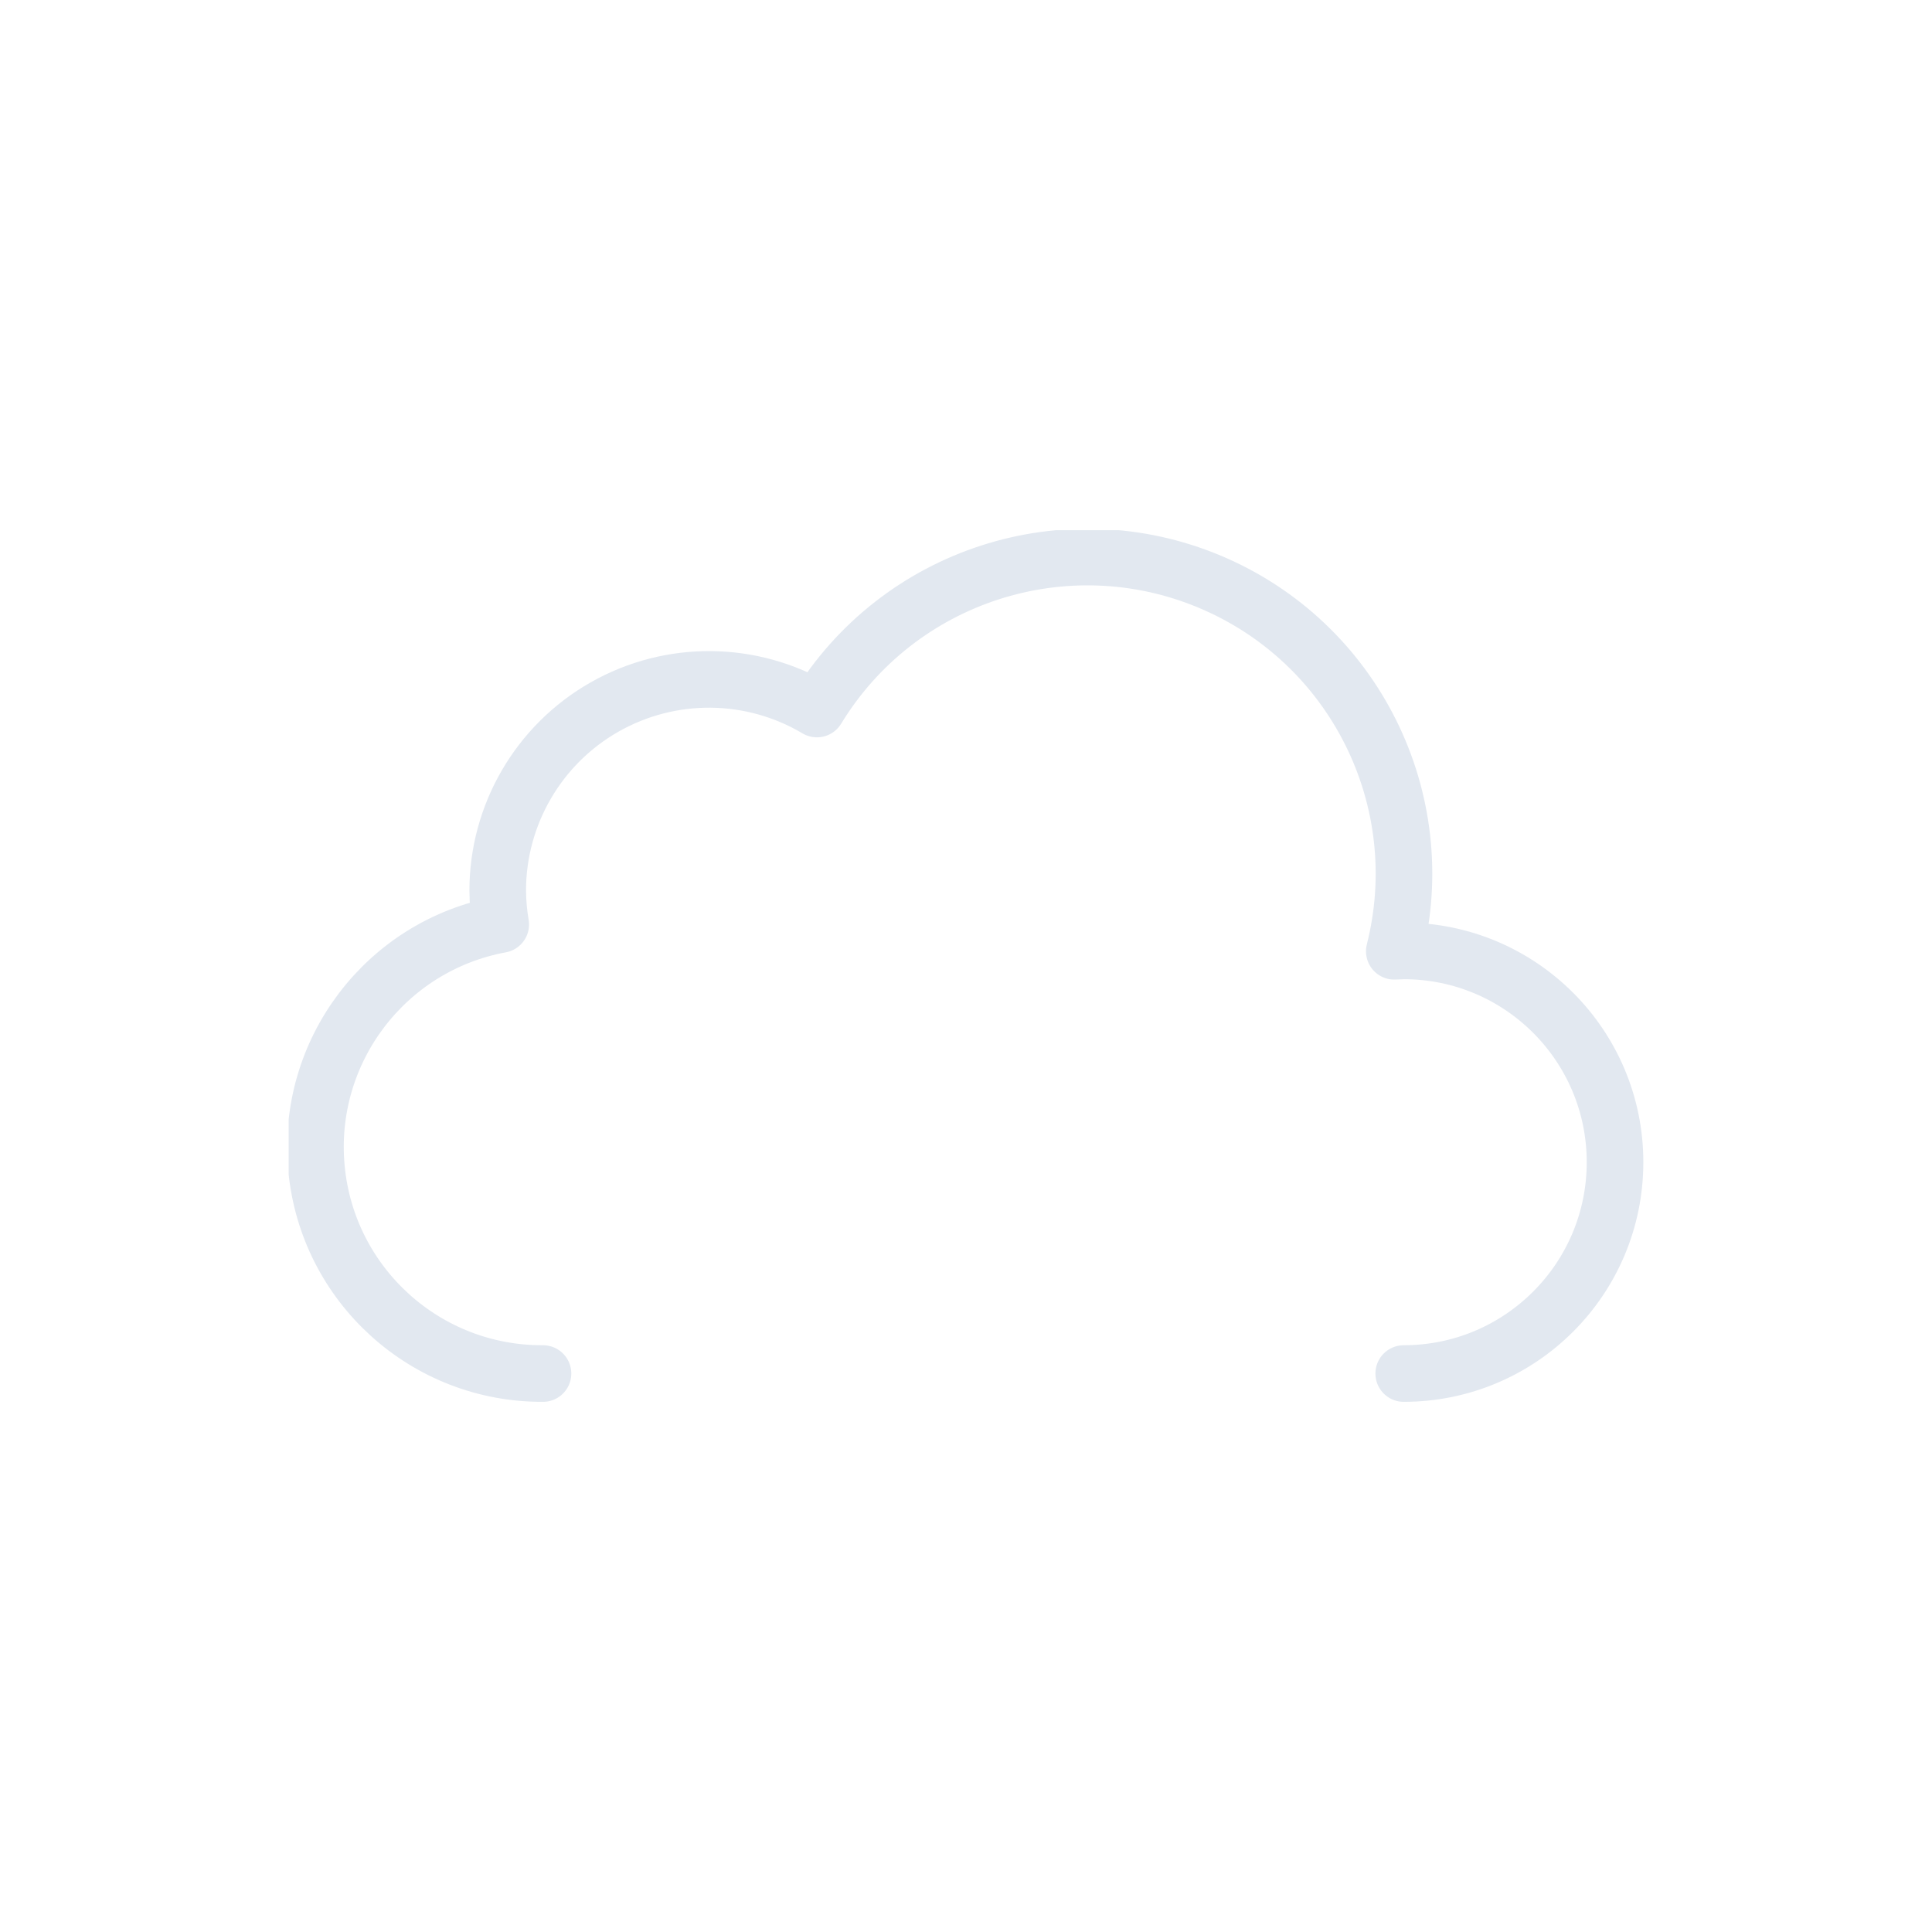
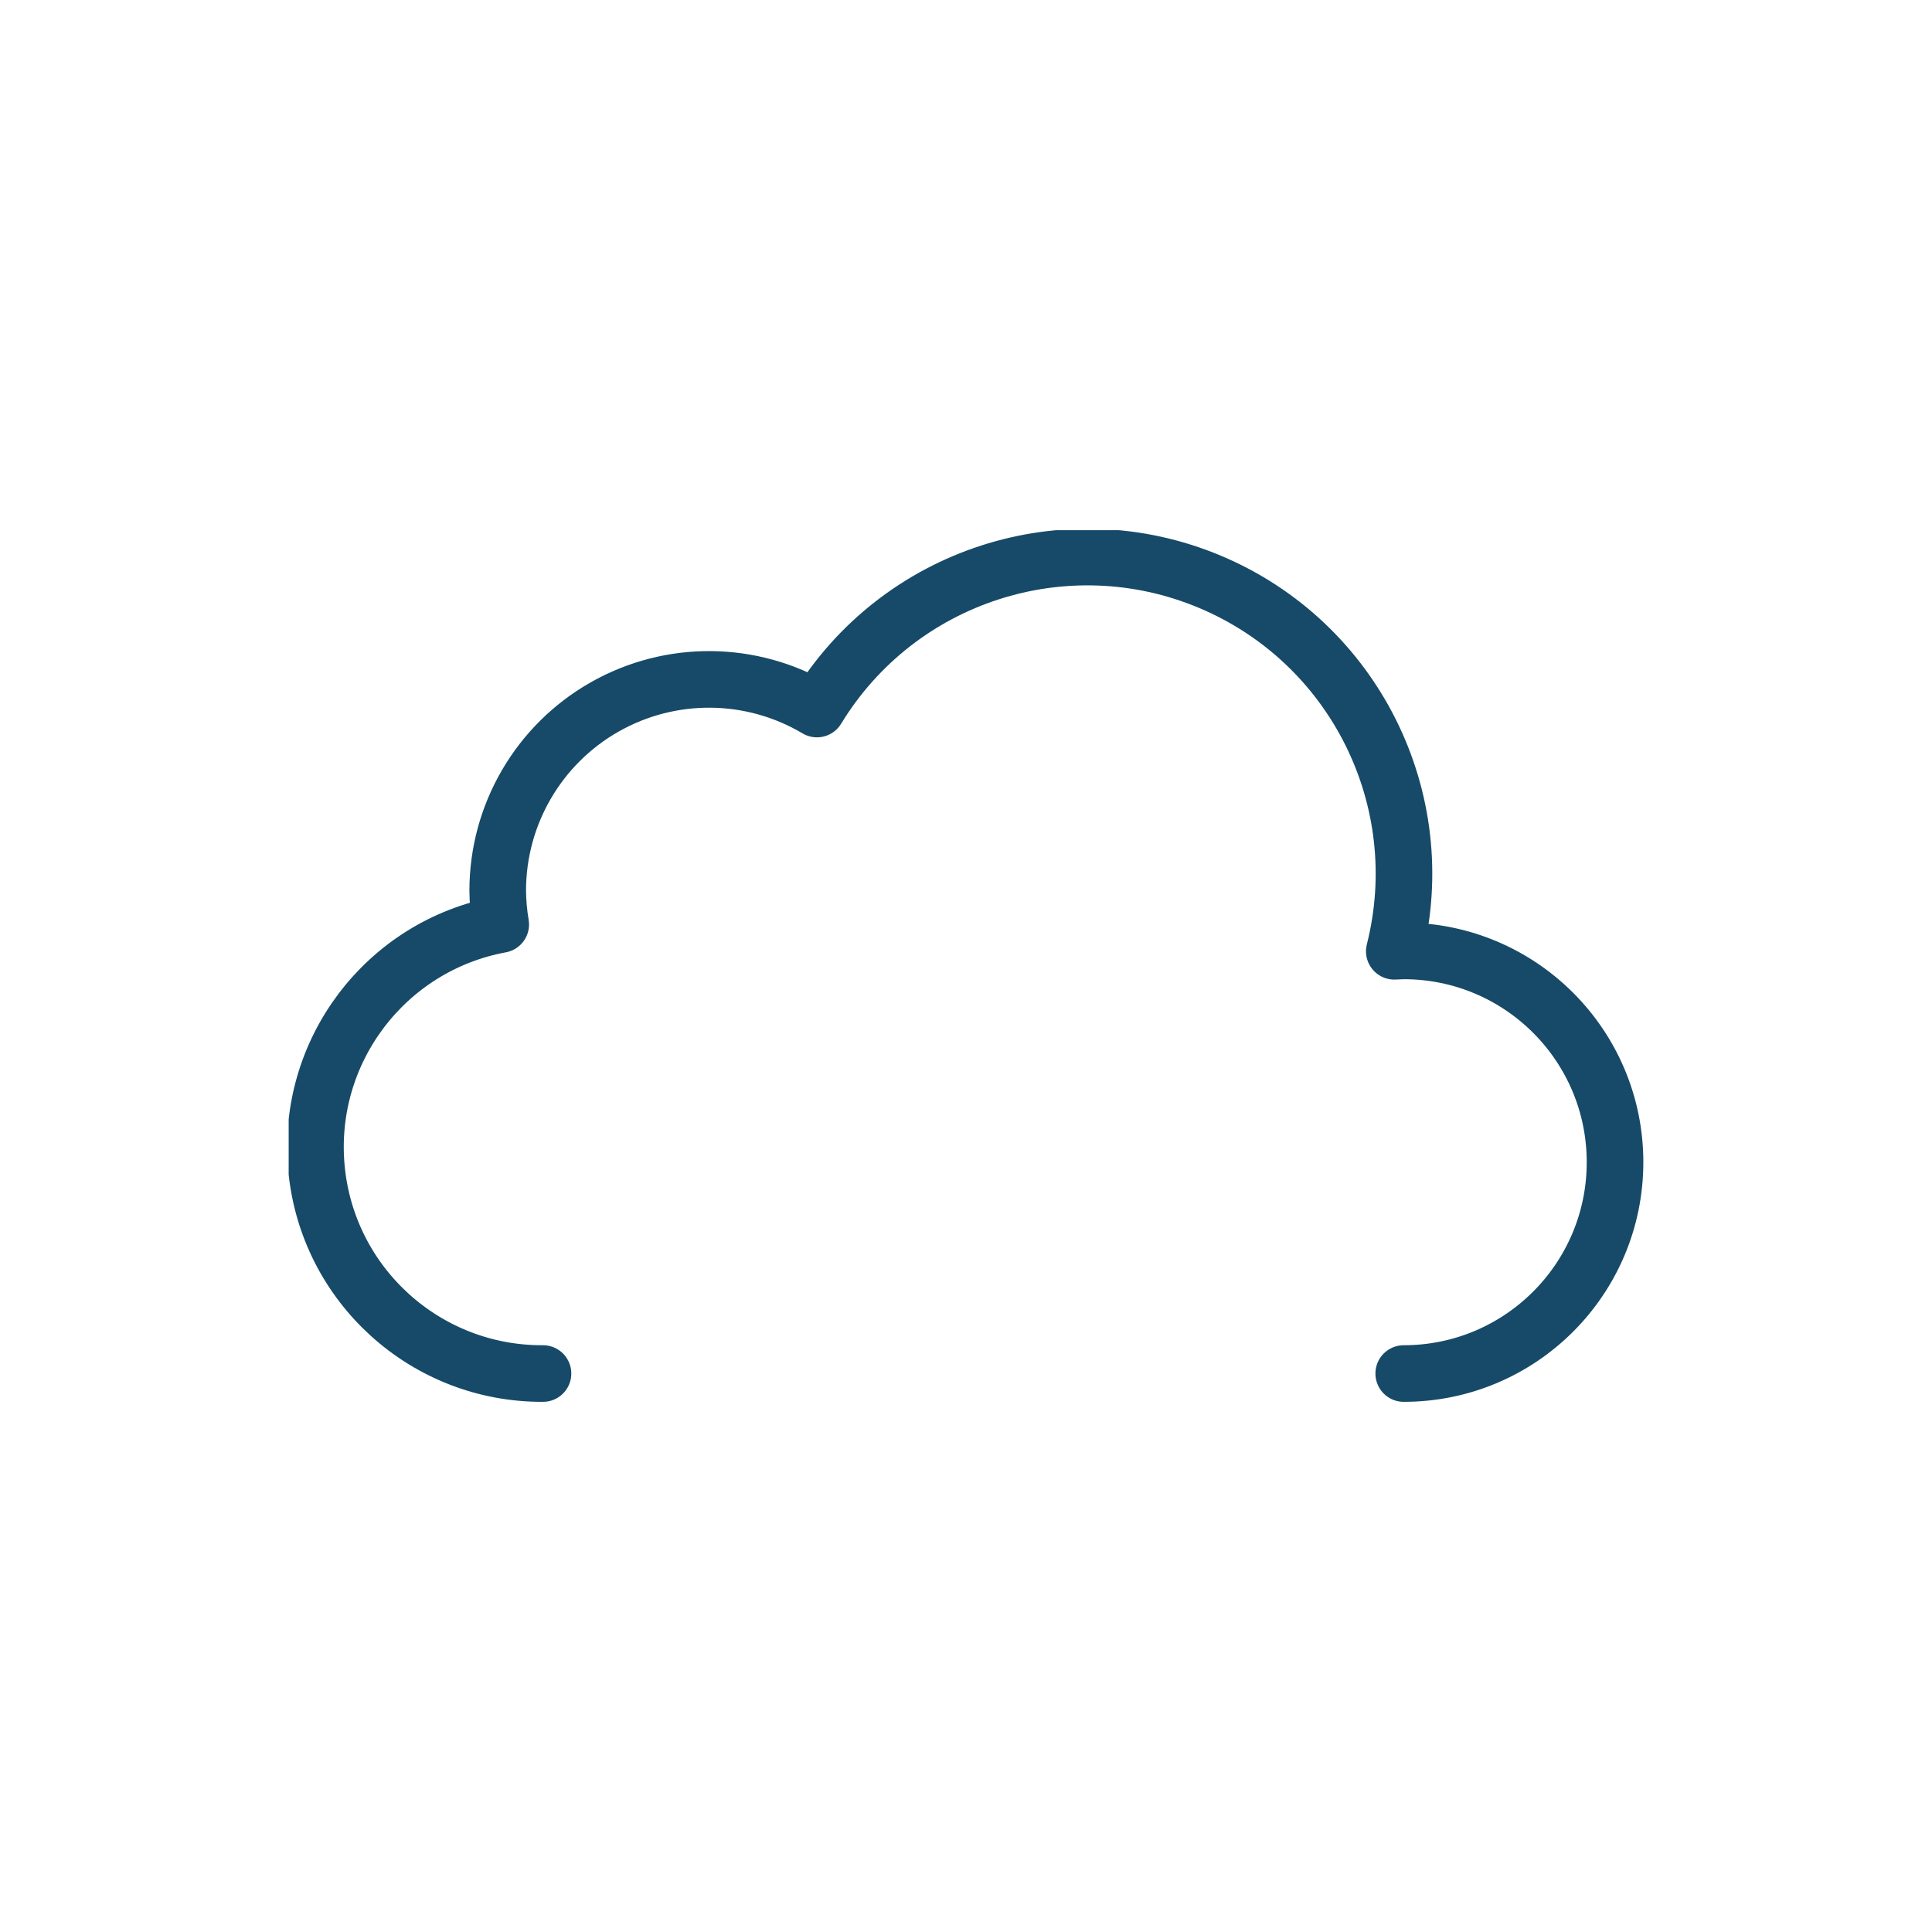
<svg xmlns="http://www.w3.org/2000/svg" xmlns:xlink="http://www.w3.org/1999/xlink" viewBox="0 0 512 512">
  <defs>
    <symbol id="a" viewBox="0 0 359 231">
-       <path fill="none" stroke="#e2e8f0" stroke-linecap="round" stroke-linejoin="round" stroke-width="15" d="M295.5 223.5a56 56 0 000-112l-2.5.1a83.9 83.9 0 00-153-64.2 56 56 0 00-84.6 48.1 56.6 56.6 0 00.8 9 60 60 0 0011.2 119" />
+       <path fill="none" stroke="#164a68" stroke-linecap="round" stroke-linejoin="round" stroke-width="15" d="M295.5 223.5a56 56 0 000-112l-2.5.1a83.9 83.9 0 00-153-64.2 56 56 0 00-84.6 48.1 56.6 56.6 0 00.8 9 60 60 0 0011.2 119" />
    </symbol>
    <symbol id="b" overflow="visible" viewBox="0 0 128 56">
      <path fill="#0a5ad4" d="M8 56a8 8 0 01-8-8V8a8 8 0 0116 0v40a8 8 0 01-8 8Z" opacity="0">
        <animateTransform id="x1" additive="sum" attributeName="transform" begin="0s; x1.end+.33s" dur=".67s" type="translate" values="0 -60; 0 60" />
        <animate id="y1" attributeName="opacity" begin="0s; y1.end+.33s" dur=".67s" keyTimes="0; .25; 1" values="0; 1; 0" />
      </path>
      <path fill="#0a5ad4" d="M64 56a8 8 0 01-8-8V8a8 8 0 0116 0v40a8 8 0 01-8 8Z" opacity="0">
        <animateTransform id="x2" additive="sum" attributeName="transform" begin=".33s; x2.end+.33s" dur=".67s" type="translate" values="0 -60; 0 60" />
        <animate id="y2" attributeName="opacity" begin=".33s; y2.end+.33s" dur=".67s" keyTimes="0; .25; 1" values="0; 1; 0" />
      </path>
      <path fill="#0a5ad4" d="M120 56a8 8 0 01-8-8V8a8 8 0 0116 0v40a8 8 0 01-8 8Z" opacity="0">
        <animateTransform id="x3" additive="sum" attributeName="transform" begin="-.33s; x3.end+.33s" dur=".67s" type="translate" values="0 -60; 0 60" />
        <animate id="y3" attributeName="opacity" begin="-.33s; y3.end+.33s" dur=".67s" keyTimes="0; .25; 1" values="0; 1; 0" />
      </path>
    </symbol>
  </defs>
  <use xlink:href="#a" width="359" height="231" transform="translate(76.5 140.5)" />
  <use xlink:href="#b" width="128" height="56" transform="translate(192 344)" />
</svg>
